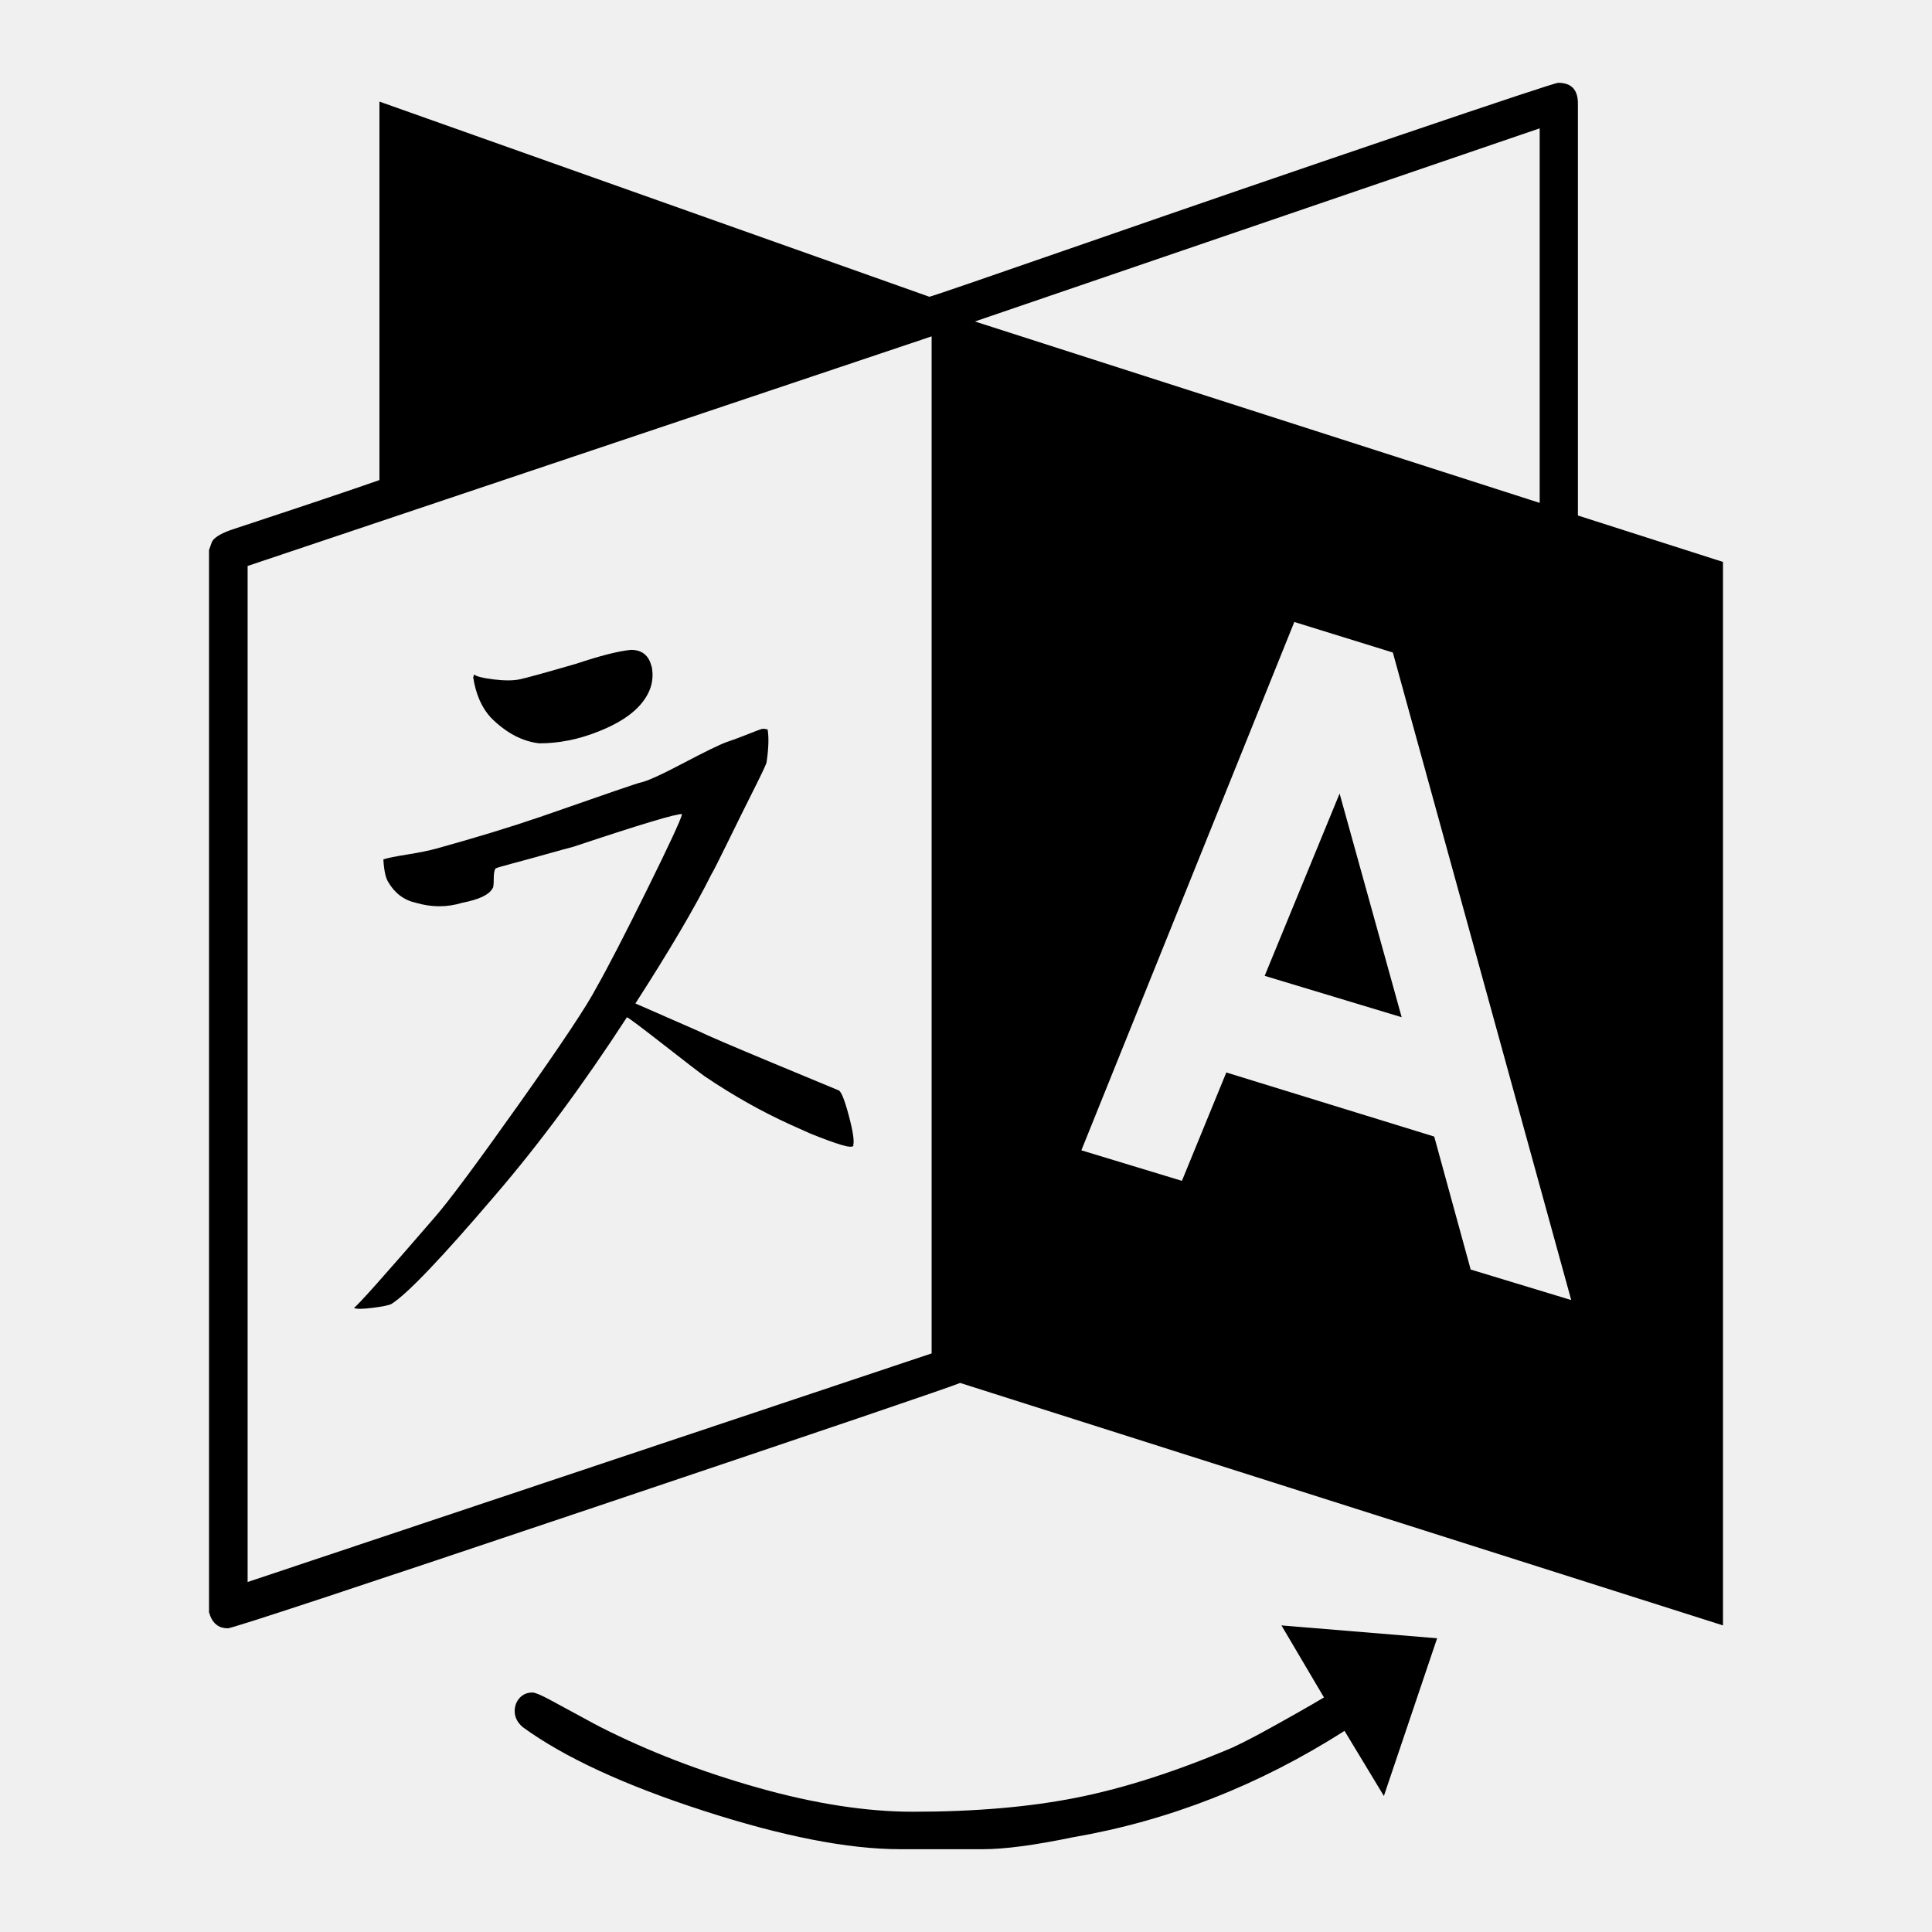
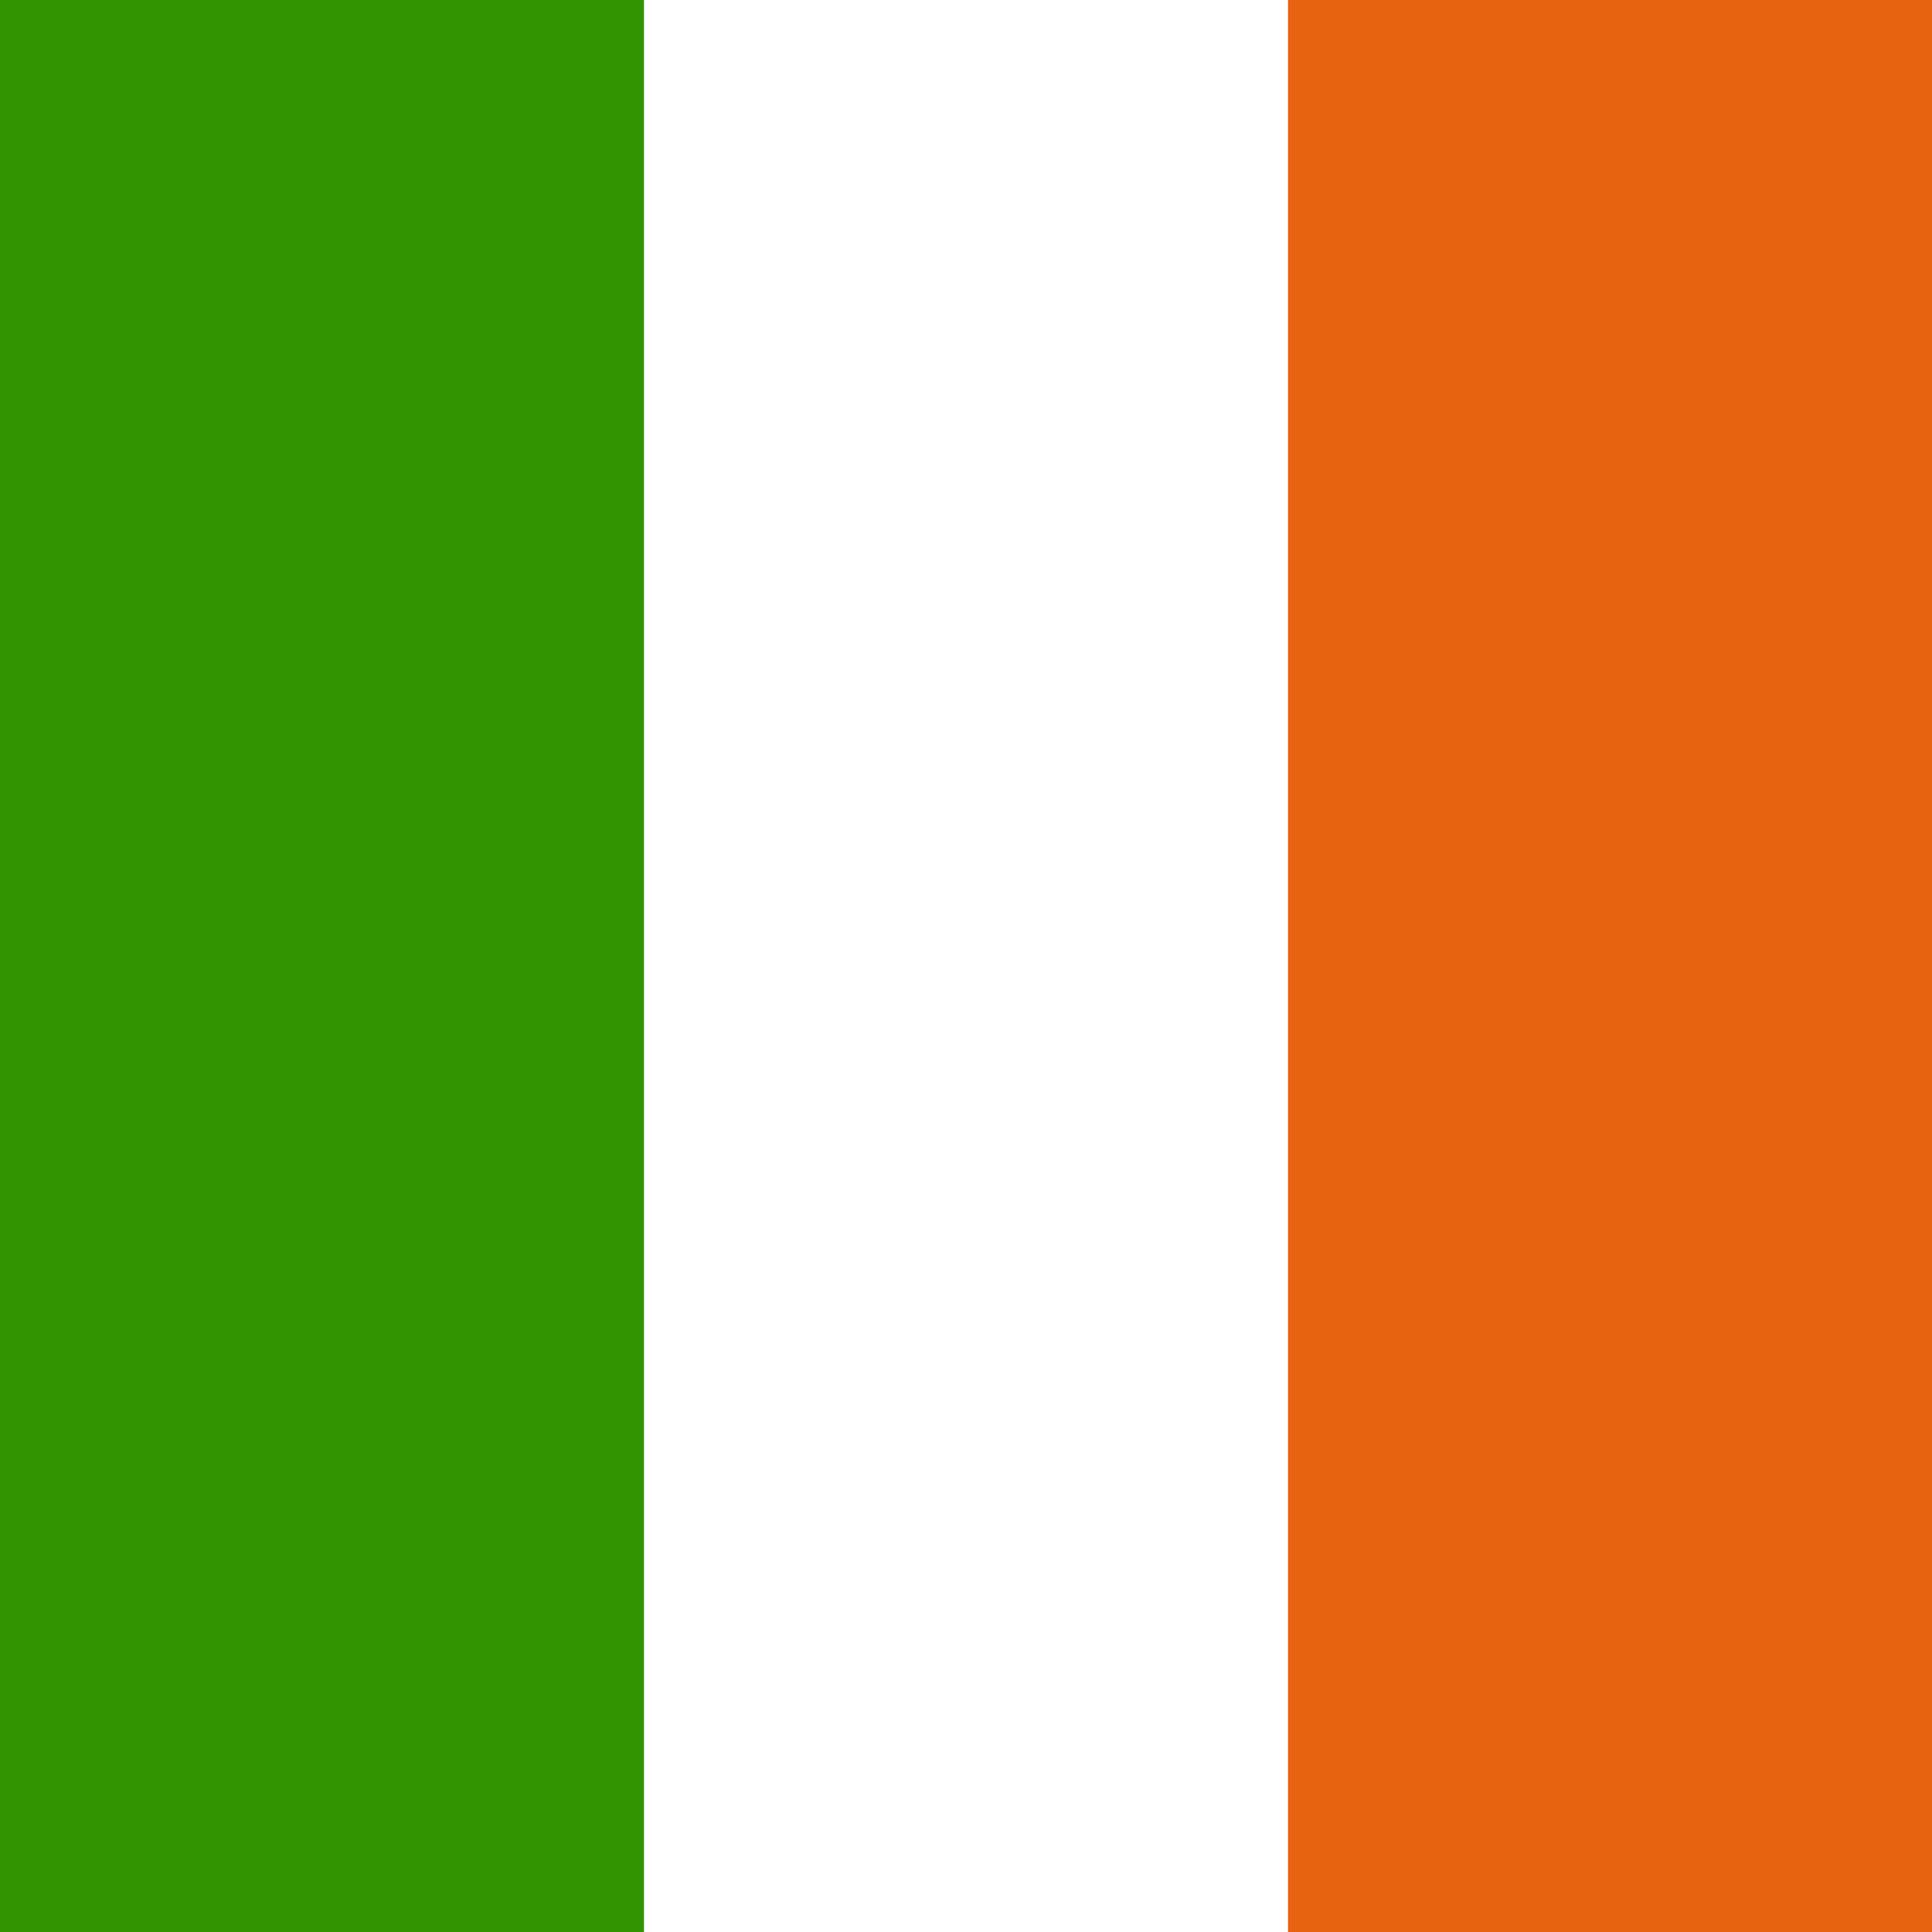
- <svg xmlns="http://www.w3.org/2000/svg" class="svg-icon" style="background-color: #fff" viewBox="-48 -48 1120 1120" version="1.1">
-   <path d="M446.876 615.994q-0.585 1.682-7.167-0.293t-17.991-6.582l-11.409-5.119q-25.158-11.409-49.73-28.01-4.022-2.852-23.402-17.991t-21.72-16.309q-38.248 58.872-76.57 103.409-46.293 54.264-59.969 62.821-2.267 1.17-11.116 2.267t-10.604 0q3.437-2.267 46.878-52.582 11.994-13.676 48.852-65.673t44.83-67.428q9.727-17.113 29.107-56.312t20.55-44.245q-4.534-0.585-62.821 18.868-4.534 1.17-15.723 4.315t-19.746 5.412-9.727 2.852q-1.17 1.17-1.17 5.997t-0.585 5.412q-2.852 5.704-17.698 8.556-13.164 4.022-26.84 0-10.312-2.267-16.016-11.994-2.267-3.437-2.852-13.164 3.437-1.17 13.968-2.852t16.82-3.437q33.129-9.142 59.969-18.283 57.116-19.965 58.287-19.965 5.704-1.17 24.572-11.116t25.158-12.286q5.119-1.682 12.286-4.534t8.264-3.145 3.437 0.293q1.17 6.874-0.585 18.868 0 1.17-7.167 15.431t-15.138 30.569-9.727 19.161q-14.261 28.595-44.026 74.814l36.566 16.016q6.874 3.437 42.563 18.283t38.541 16.016q2.267 0.585 5.997 14.553t2.56 17.406zM329.791 338.311q1.682 8.556-2.267 16.016-6.874 13.164-28.595 21.72-17.113 6.874-34.299 6.874-14.846-1.682-28.01-14.846-7.971-8.556-10.312-23.402l0.585-1.682q1.682 1.682 11.116 2.852t15.138 0 33.129-9.142q20.55-6.874 31.447-7.971 9.727 0 11.994 9.727zM728.582 412.028l35.981 129.664-79.422-23.987zM95.547 869.106l396.524-132.516 0-589.593-396.524 133.101 0 589.082zM804.566 687.957l58.287 17.698-103.409-375.389-57.116-17.698-123.448 306.279 58.287 17.698 25.743-62.821 120.522 37.151zM517.156 138.367l327.414 105.164 0-217.13zM694.868 894.263l90.245 7.46-30.862 91.416-22.817-37.736q-74.303 47.39-157.673 61.724-33.129 6.874-51.997 6.874l-47.975 0q-45.123 0-114.013-22.305t-104.872-48.56q-4.534-4.022-4.534-9.142 0-4.534 2.852-7.679t7.46-3.145q2.267 0 10.312 4.315t17.406 9.434 11.701 6.289q41.685 21.135 91.123 35.104t89.953 13.968q54.264 0 95.438-8.264t89.733-28.887q8.556-4.022 17.406-8.849t19.453-10.824 16.309-9.434zM950.831 277.757l0 616.506-442.232-140.56q-7.971 3.437-214.278 72.84t-210.256 69.403q-7.46 0-10.312-7.46 0-0.585-0.585-1.682l0-615.921q1.682-5.119 2.267-5.704 2.852-3.437 11.409-6.289 60.554-19.965 85.126-28.595l0-219.397 318.784 113.136q1.17 0 91.708-31.447t180.564-62.016 92.293-30.569q11.409 0 11.409 11.994l0 238.85z" fill="#000" />
+ <svg xmlns="http://www.w3.org/2000/svg" id="svg378" height="512" width="512" version="1" y="0" x="0">
+   <g id="flag" fill-rule="evenodd" stroke-width="1pt" transform="matrix(.51387 0 0 1.0455 0 -6.635)">
+     <rect id="rect171" height="489.72" width="996.35" y="6.346" x="0" fill="#fff" />
+     <rect id="rect403" height="489.72" width="332.12" y="6.346" x="0" fill="#319400" />
+     <rect id="rect135" height="489.72" width="332.12" y="6.346" x="664.24" fill="#e76310" />
+   </g>
</svg>
